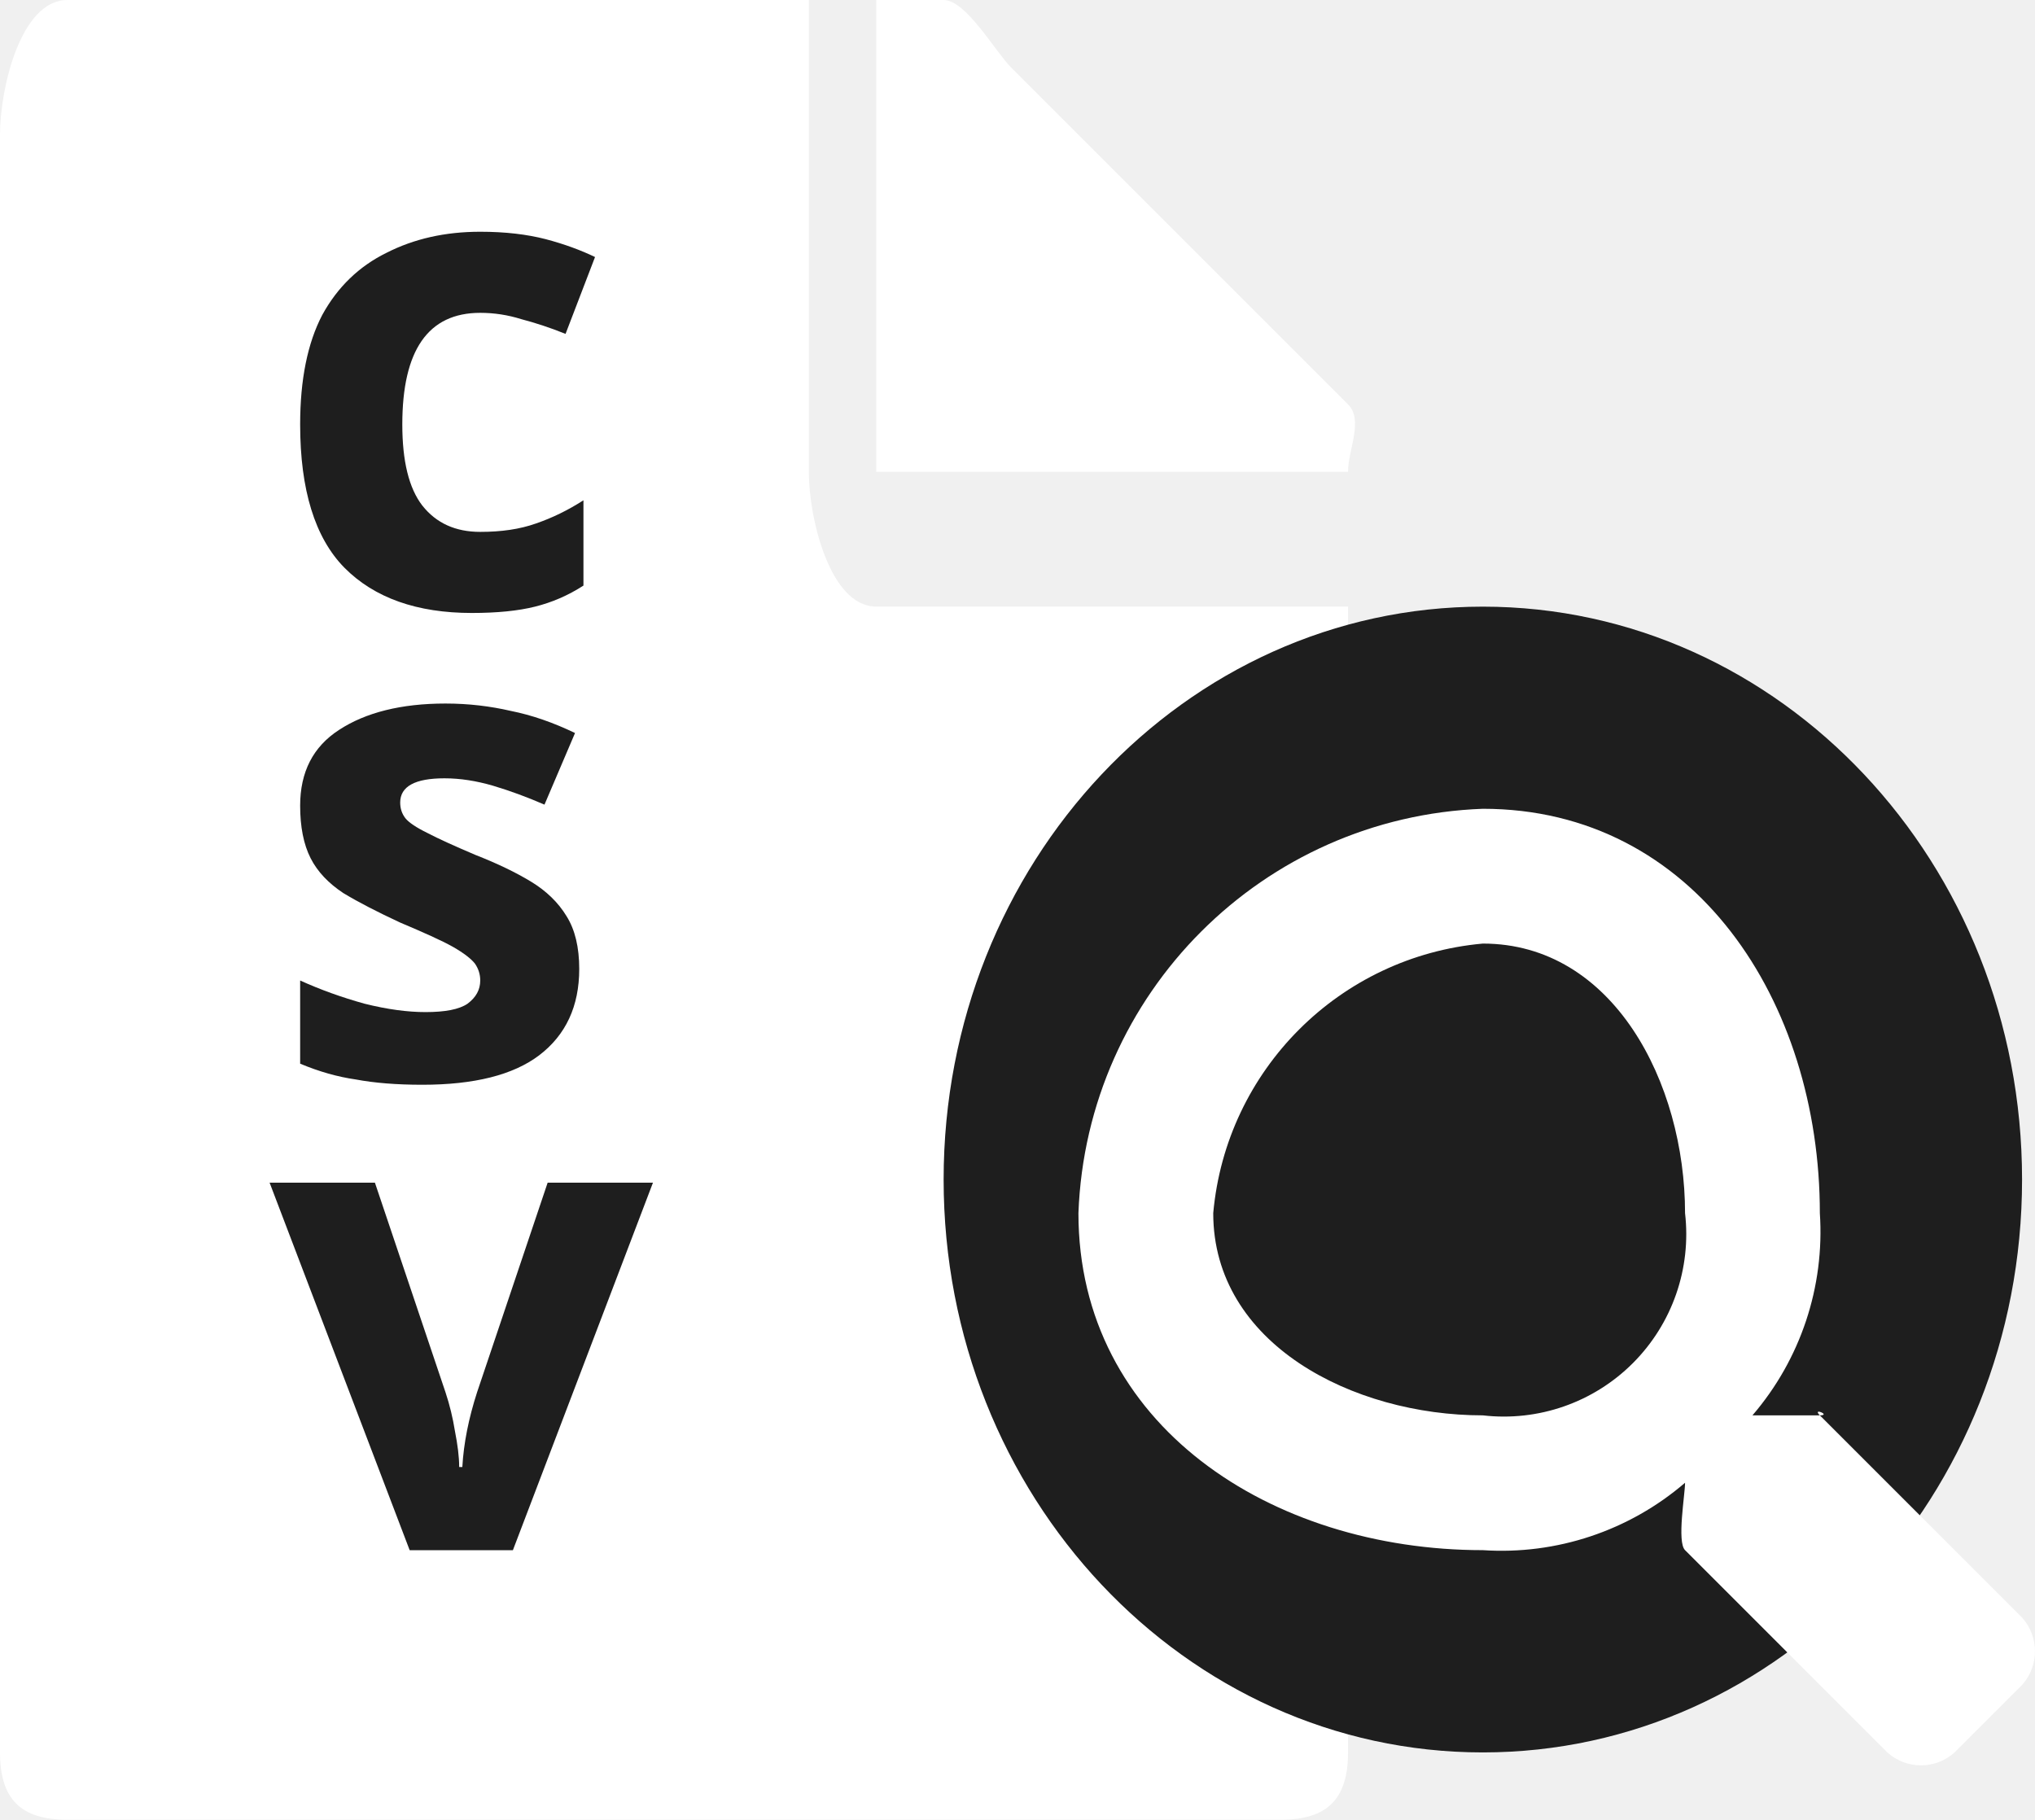
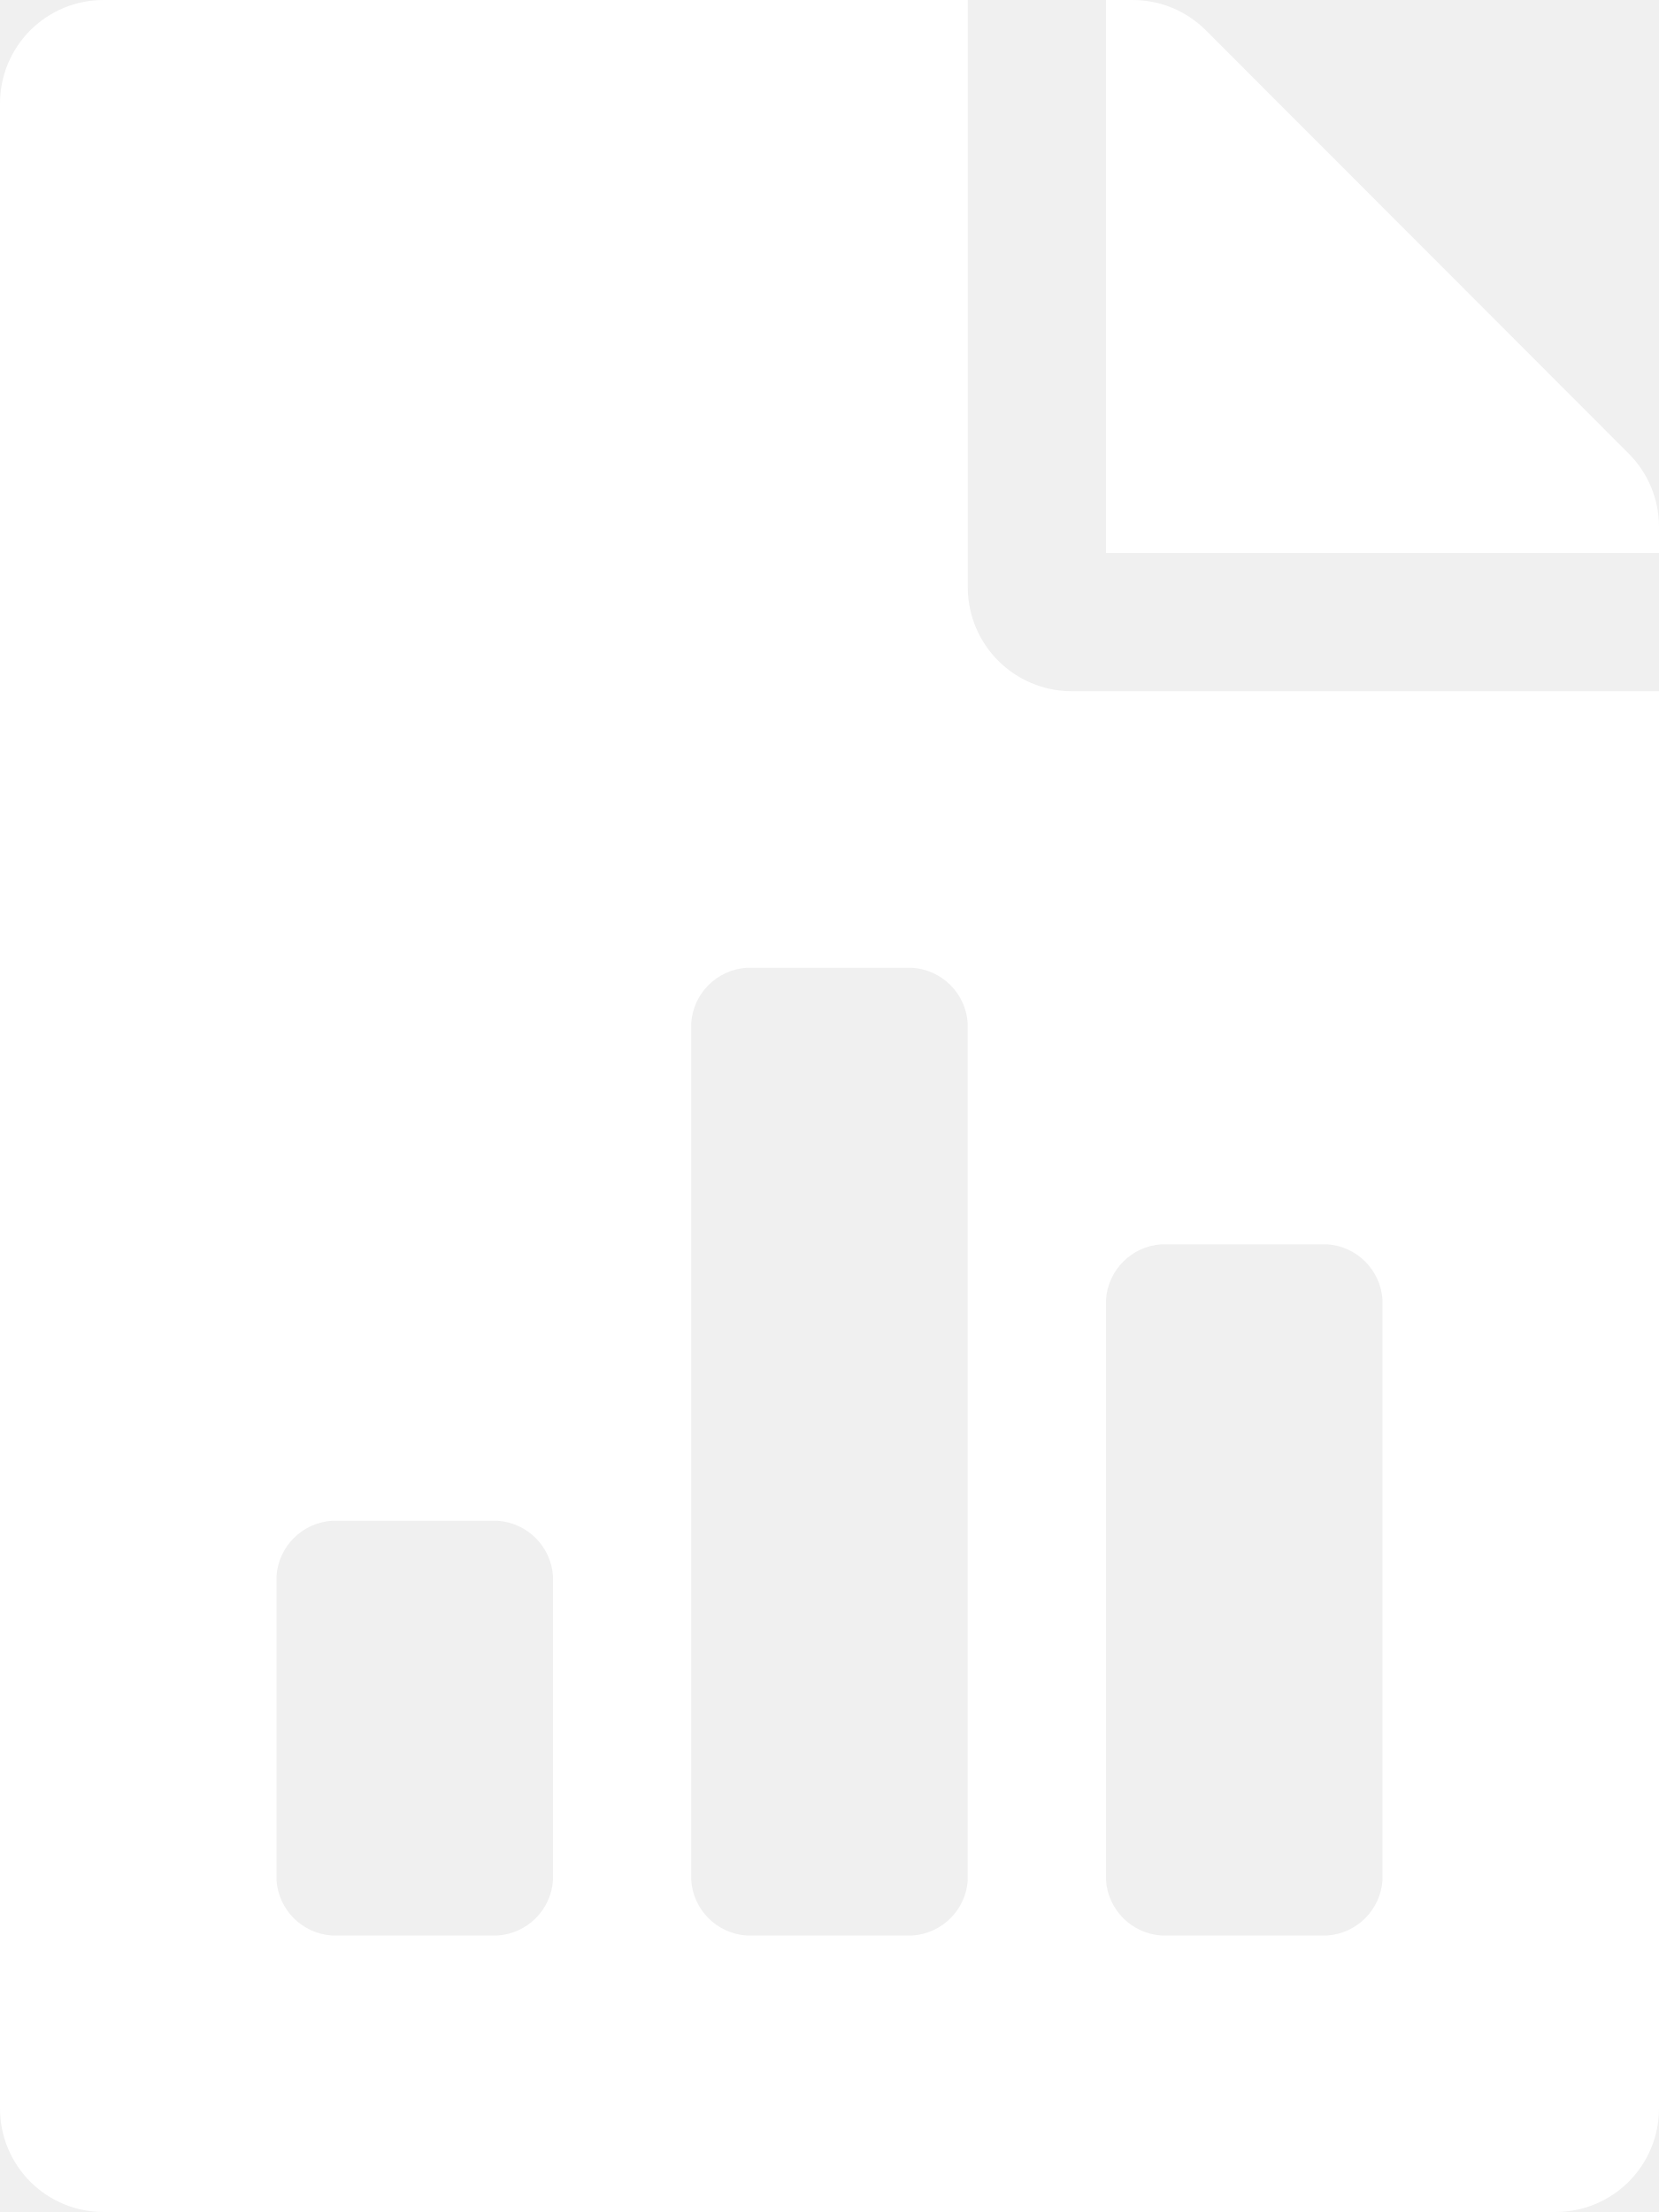
- <svg xmlns="http://www.w3.org/2000/svg" width="30.192" height="27" viewBox="0 0 30.192 27">
-   <g id="Group_4481" data-name="Group 4481" transform="translate(-1327.5 -215.69)">
-     <path id="file-solid" d="M12,6.666v-7H1c-.693,0-1,1.307-1,2v24c0,.693.307,1,1,1H19c.693,0,1-.307,1-1v-17H13C12.313,8.666,12,7.354,12,6.666Zm8,0H13v-7h1c.333,0,.766.766,1,1l5,5C20.234,5.9,20,6.338,20,6.666Z" transform="translate(1327.5 216.024)" fill="#fff" />
-     <ellipse id="Ellipse_4" data-name="Ellipse 4" cx="8" cy="8.5" rx="8" ry="8.5" transform="translate(1341.5 224.691)" fill="#1e1e1e" />
-     <path id="search-solid" d="M14,12.121l-3-3c-.123-.123.175,0,0,0H10a4.177,4.177,0,0,0,1-3c0-3.142-1.858-6-5-6a6.234,6.234,0,0,0-6,6c0,3.142,2.858,5,6,5a4.177,4.177,0,0,0,3-1H9c0,.175-.123.877,0,1l3,3a.745.745,0,0,0,1,0l1-1A.748.748,0,0,0,14,12.121Zm-8-3c-1.933,0-4-1.064-4-3a4.412,4.412,0,0,1,4-4c1.933,0,3,2.064,3,4A2.706,2.706,0,0,1,6,9.121Z" transform="translate(1343.5 227.569)" fill="#fff" />
-     <text id="c_s_v" data-name="c s v" transform="translate(1331.5 224.691)" fill="#1e1e1e" font-size="10" font-family="WorkSans-ExtraBold, Work Sans" font-weight="800">
-       <tspan x="0" y="0">c</tspan>
-       <tspan x="0" y="7">s</tspan>
-       <tspan x="0" y="14">v</tspan>
-     </text>
-   </g>
+ <svg xmlns="http://www.w3.org/2000/svg" width="18.75" height="25" viewBox="0 0 18.75 25">
+   <path id="file-chart-line-solid" d="M18.408,5.127,13.628.342A1.171,1.171,0,0,0,12.8,0h-.3V6.25h6.25v-.3A1.168,1.168,0,0,0,18.408,5.127ZM10.938,6.641V0H1.172A1.169,1.169,0,0,0,0,1.172V23.828A1.169,1.169,0,0,0,1.172,25H17.578a1.169,1.169,0,0,0,1.172-1.172V7.812H12.109A1.175,1.175,0,0,1,10.938,6.641ZM6.25,21.25a.672.672,0,0,1-.625.625H3.75a.672.672,0,0,1-.625-.625V17.813a.672.672,0,0,1,.625-.625H5.625a.672.672,0,0,1,.625.625Zm4.688,0a.672.672,0,0,1-.625.625H8.437a.672.672,0,0,1-.625-.625V11.563a.672.672,0,0,1,.625-.625h1.875a.672.672,0,0,1,.625.625V21.25ZM12.5,14.688a.672.672,0,0,1,.625-.625H15a.672.672,0,0,1,.625.625V21.25a.672.672,0,0,1-.625.625H13.125a.672.672,0,0,1-.625-.625V14.687Z" fill="#fff" />
</svg>
